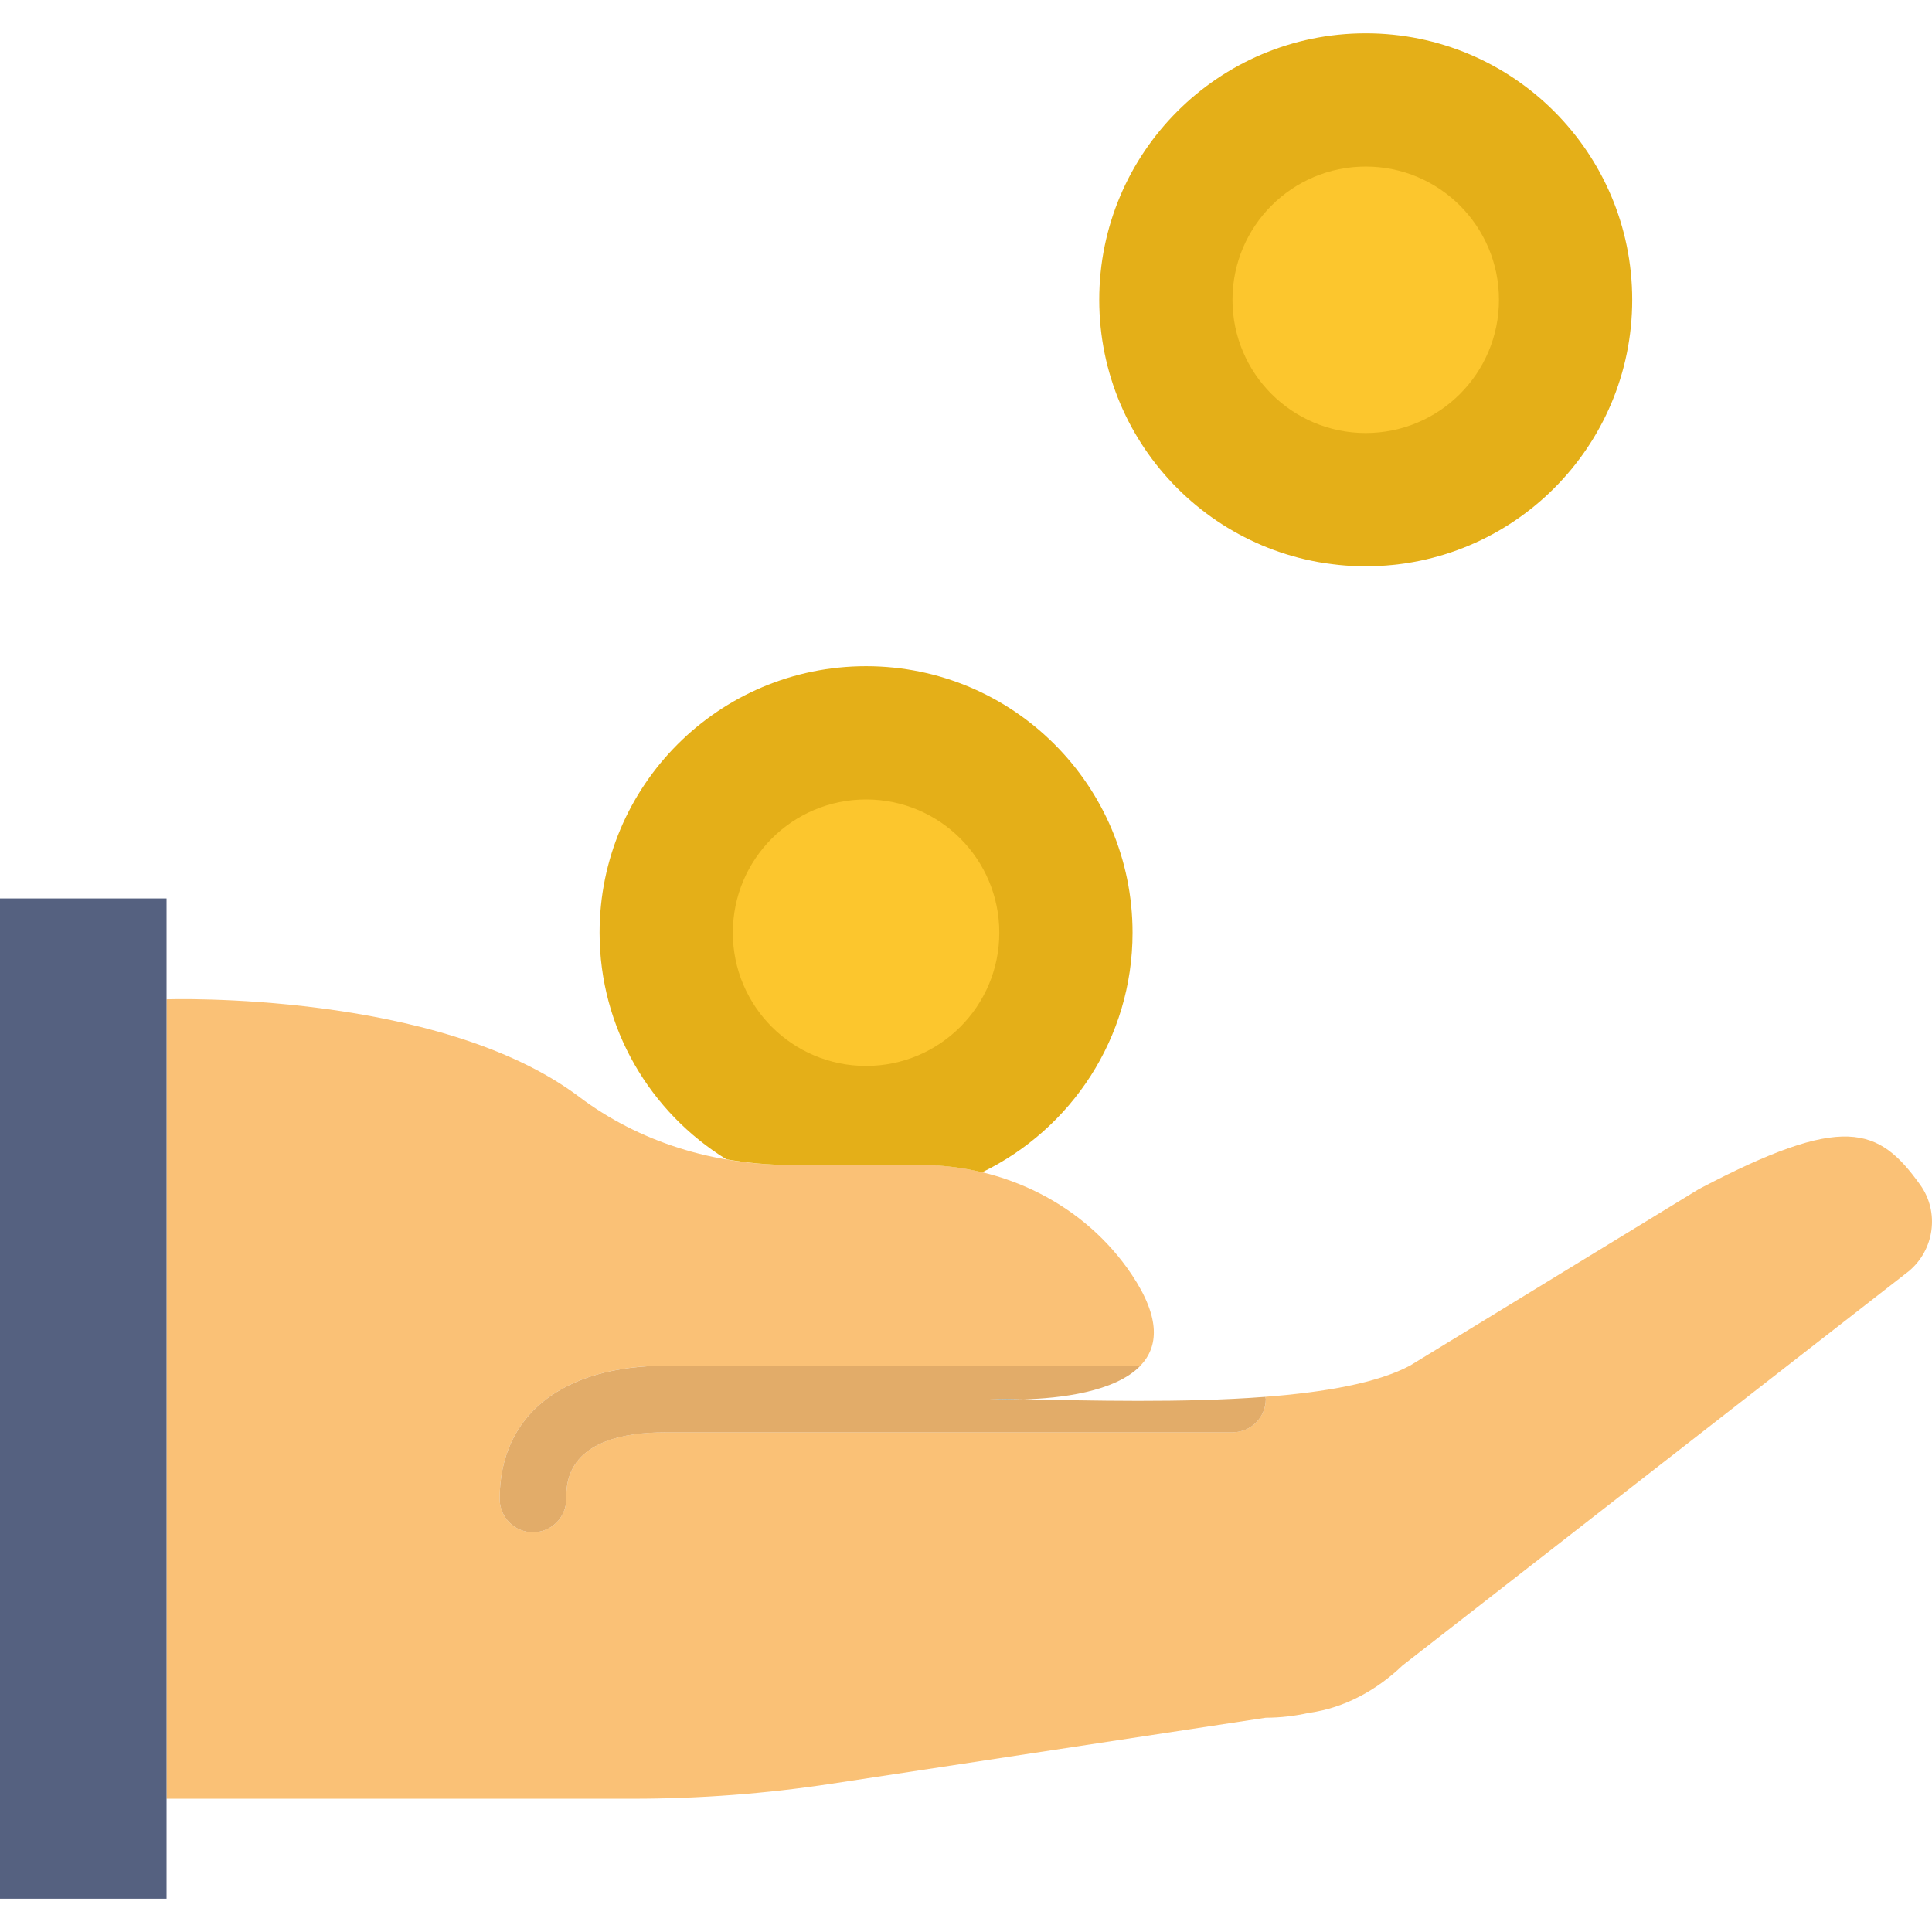
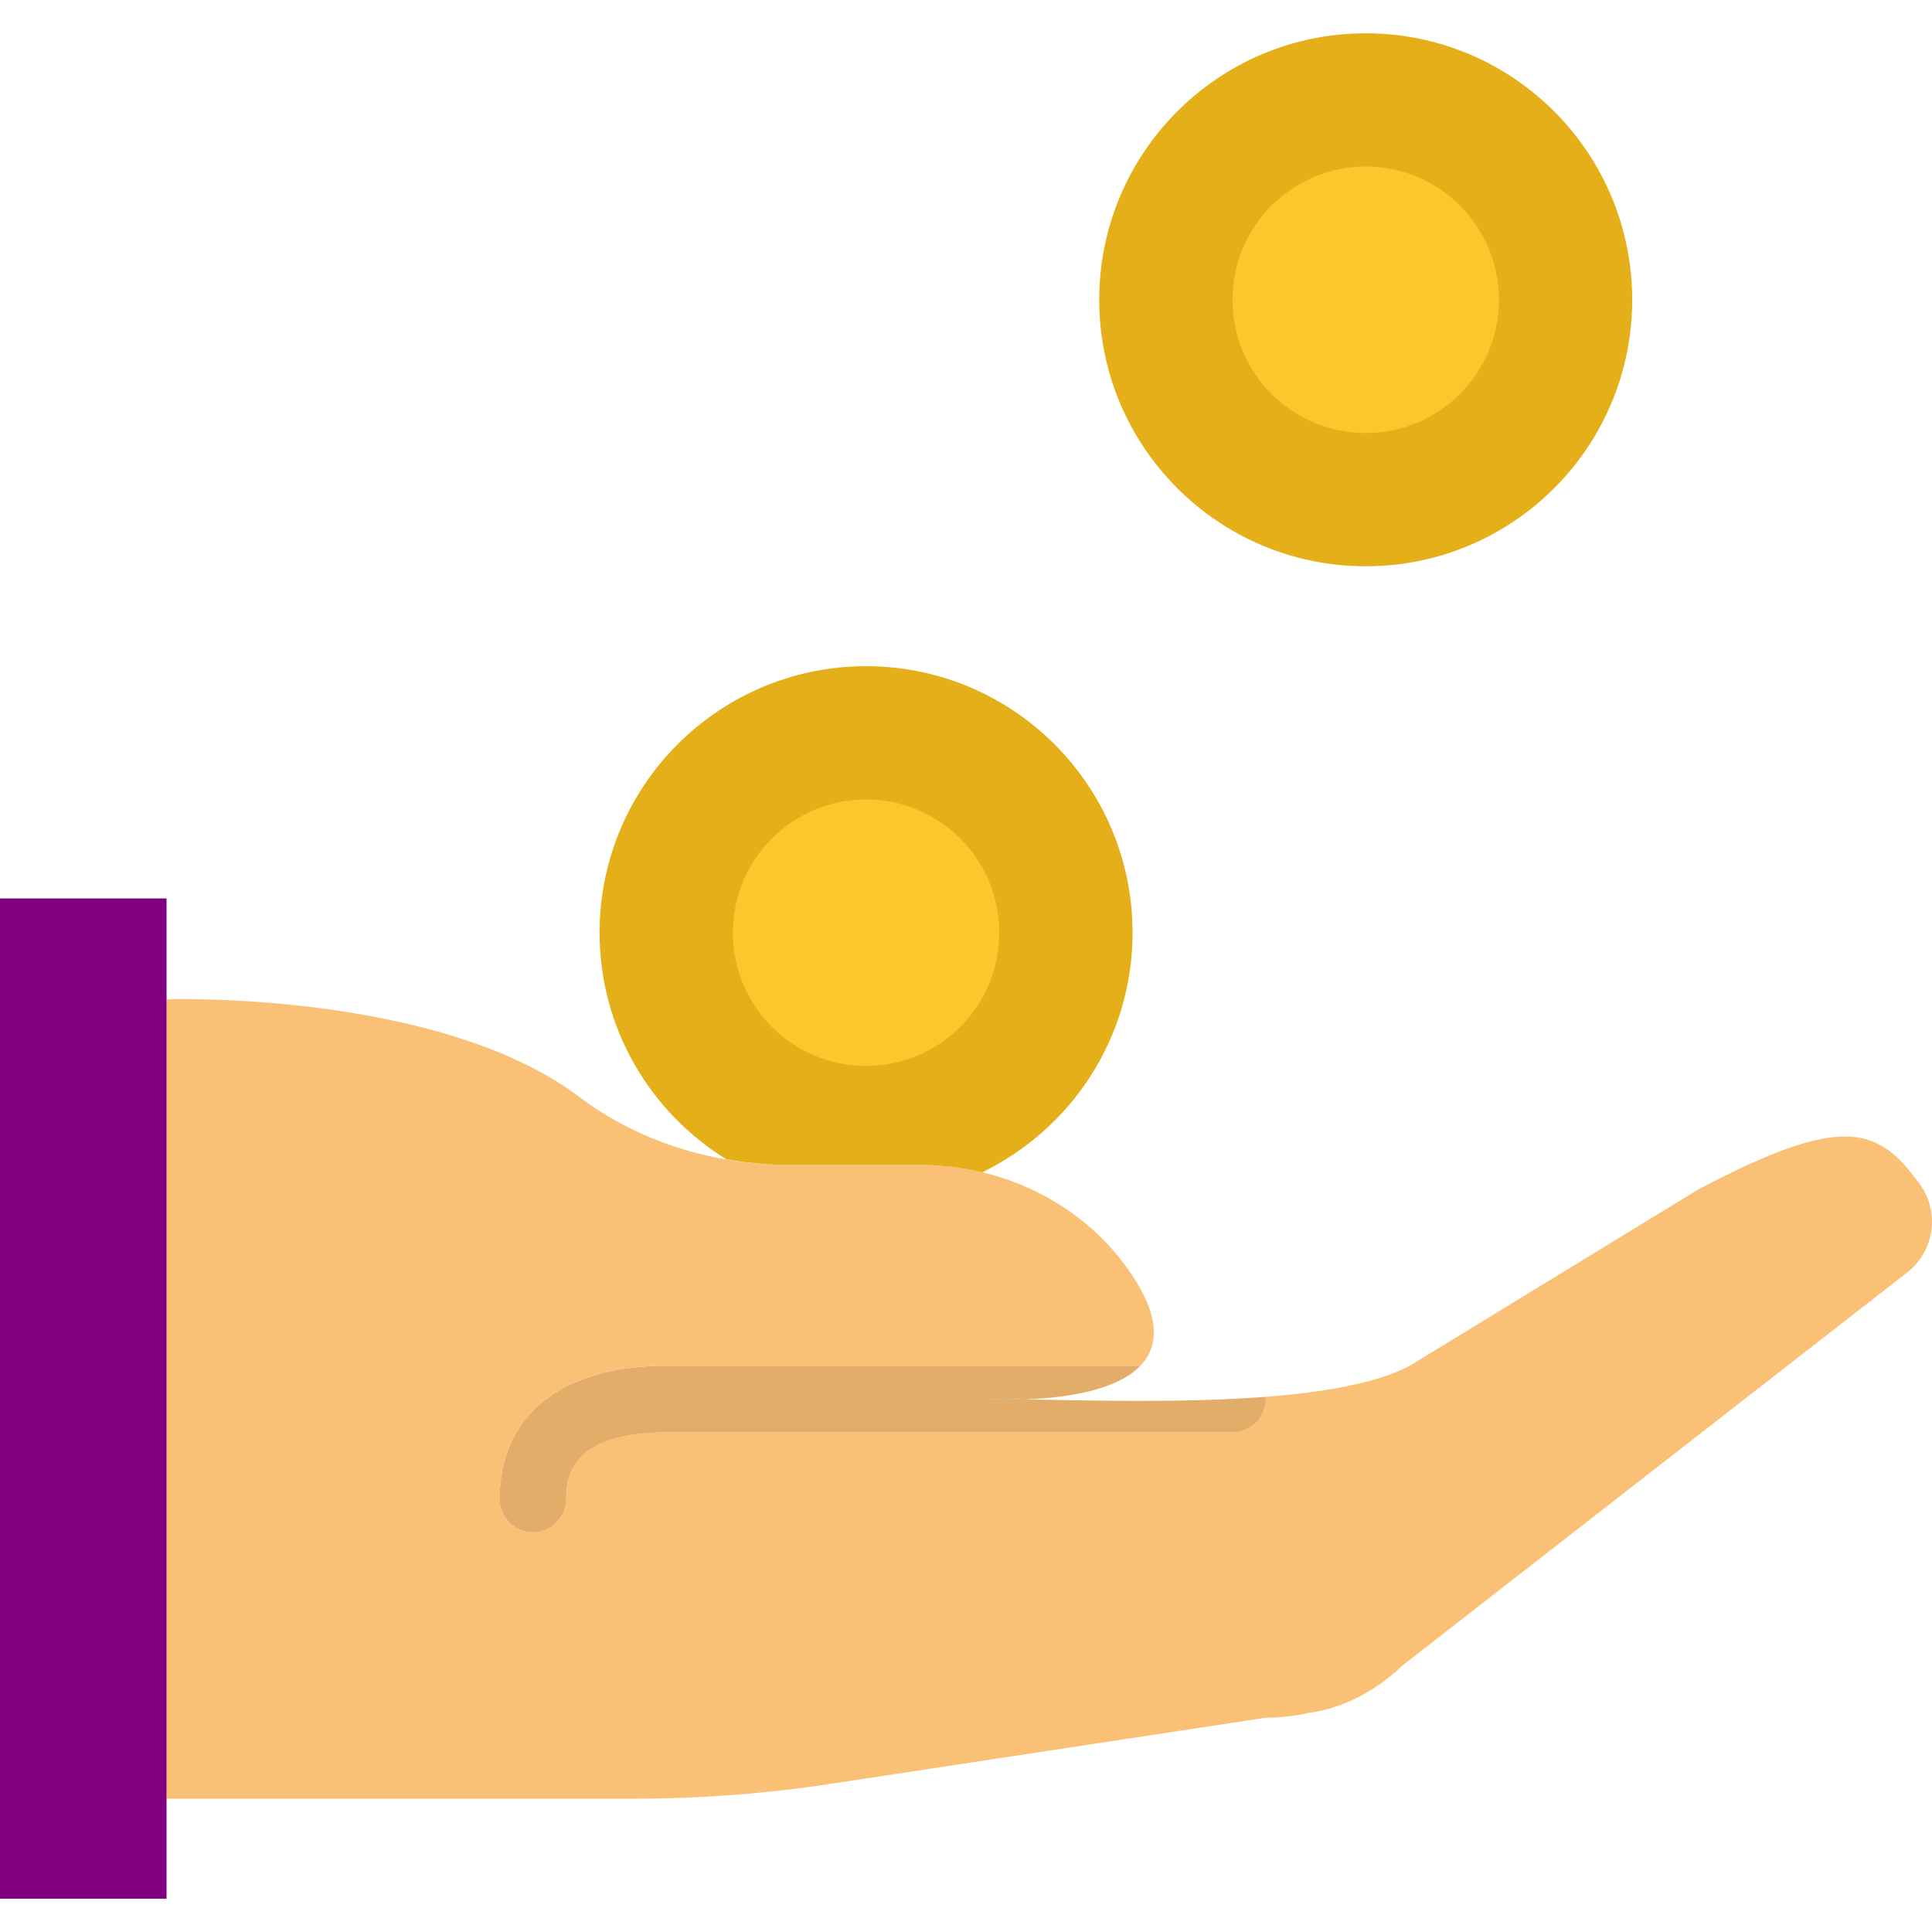
<svg xmlns="http://www.w3.org/2000/svg" version="1.1" id="Capa_1" x="0px" y="0px" viewBox="0 0 58 58" style="enable-background:new 0 0 58 58;" xml:space="preserve">
  <g id="XMLID_76_">
    <path id="XMLID_112_" style="fill:#FAC176;" d="M57.645,35.568c-1.252-1.745-2.292-2.159-6.645,0.13l-8.674,5.301   c-0.99,0.527-2.579,0.799-4.34,0.934C37.988,41.956,38,41.977,38,41.999c0,0.553-0.447,1-1,1H20c-3,0-3,1.506-3,2   c0,0.553-0.447,1-1,1c-0.554,0-1-0.447-1-1c0-2.504,1.869-4,5-4h14.236c0.535-0.558,0.622-1.418-0.263-2.738   c-1.405-2.099-3.829-3.29-6.354-3.29h-3.901c-2.274,0-4.517-0.676-6.332-2.044C13.149,29.733,5,29.999,5,29.999v24h14   c1.997,0,3.992-0.15,5.966-0.451L38,51.567c0.444,0,0.877-0.053,1.295-0.146c0.007-0.001,0.014-0.002,0.02-0.003   c1.056-0.148,2.02-0.682,2.789-1.419L57.3,38.165C58.074,37.524,58.231,36.386,57.645,35.568" />
    <path id="XMLID_111_" style="fill:#2C91D0;" d="M30.725,42.011C30.359,42.004,30.014,42,29.718,42   C29.718,42,30.135,42.027,30.725,42.011" />
    <path id="XMLID_110_" style="fill:#E2AC69;" d="M15,45c0,0.552,0.447,1,1,1s1-0.448,1-1c0-0.495,0-2,3-2h17c0.553,0,1-0.448,1-1   c0-0.024-0.012-0.043-0.013-0.066c-2.488,0.191-5.309,0.108-7.263,0.076c-0.59,0.019-1.007-0.01-1.007-0.01   c0.296,0,0.642,0.005,1.007,0.01c1.083-0.031,2.75-0.216,3.512-1.01H20C16.869,41,15,42.495,15,45" />
    <path id="XMLID_109_" style="fill:#E4AF18;" d="M49,9c0,4.418-3.582,8-8,8s-8-3.582-8-8s3.582-8,8-8S49,4.582,49,9" />
    <path id="XMLID_74_" style="fill:#E4AF18;" d="M21.806,34.803c0.629,0.109,1.268,0.17,1.912,0.17h3.9   c0.634,0,1.261,0.075,1.867,0.22C32.154,33.896,34,31.167,34,28c0-4.418-3.582-8-8-8c-4.419,0-8,3.582-8,8   C18,30.878,19.524,33.394,21.806,34.803" />
    <path id="XMLID_73_" style="fill:#FCC62D;" d="M30,28c0,2.209-1.791,4-4,4s-4-1.791-4-4s1.791-4,4-4S30,25.791,30,28" />
    <path id="XMLID_72_" style="fill:#FCC62D;" d="M45,9c0,2.209-1.791,4-4,4s-4-1.791-4-4s1.791-4,4-4S45,6.791,45,9" />
-     <rect id="XMLID_75_" y="26.972" style="fill:#556180;" width="5" height="30.028" />
+     <rect id="XMLID_75_" y="26.972" style="fill:#800080;" width="5" height="30.028" />
  </g>
  <g>
</g>
  <g>
</g>
  <g>
</g>
  <g>
</g>
  <g>
</g>
  <g>
</g>
  <g>
</g>
  <g>
</g>
  <g>
</g>
  <g>
</g>
  <g>
</g>
  <g>
</g>
  <g>
</g>
  <g>
</g>
  <g>
</g>
</svg>
